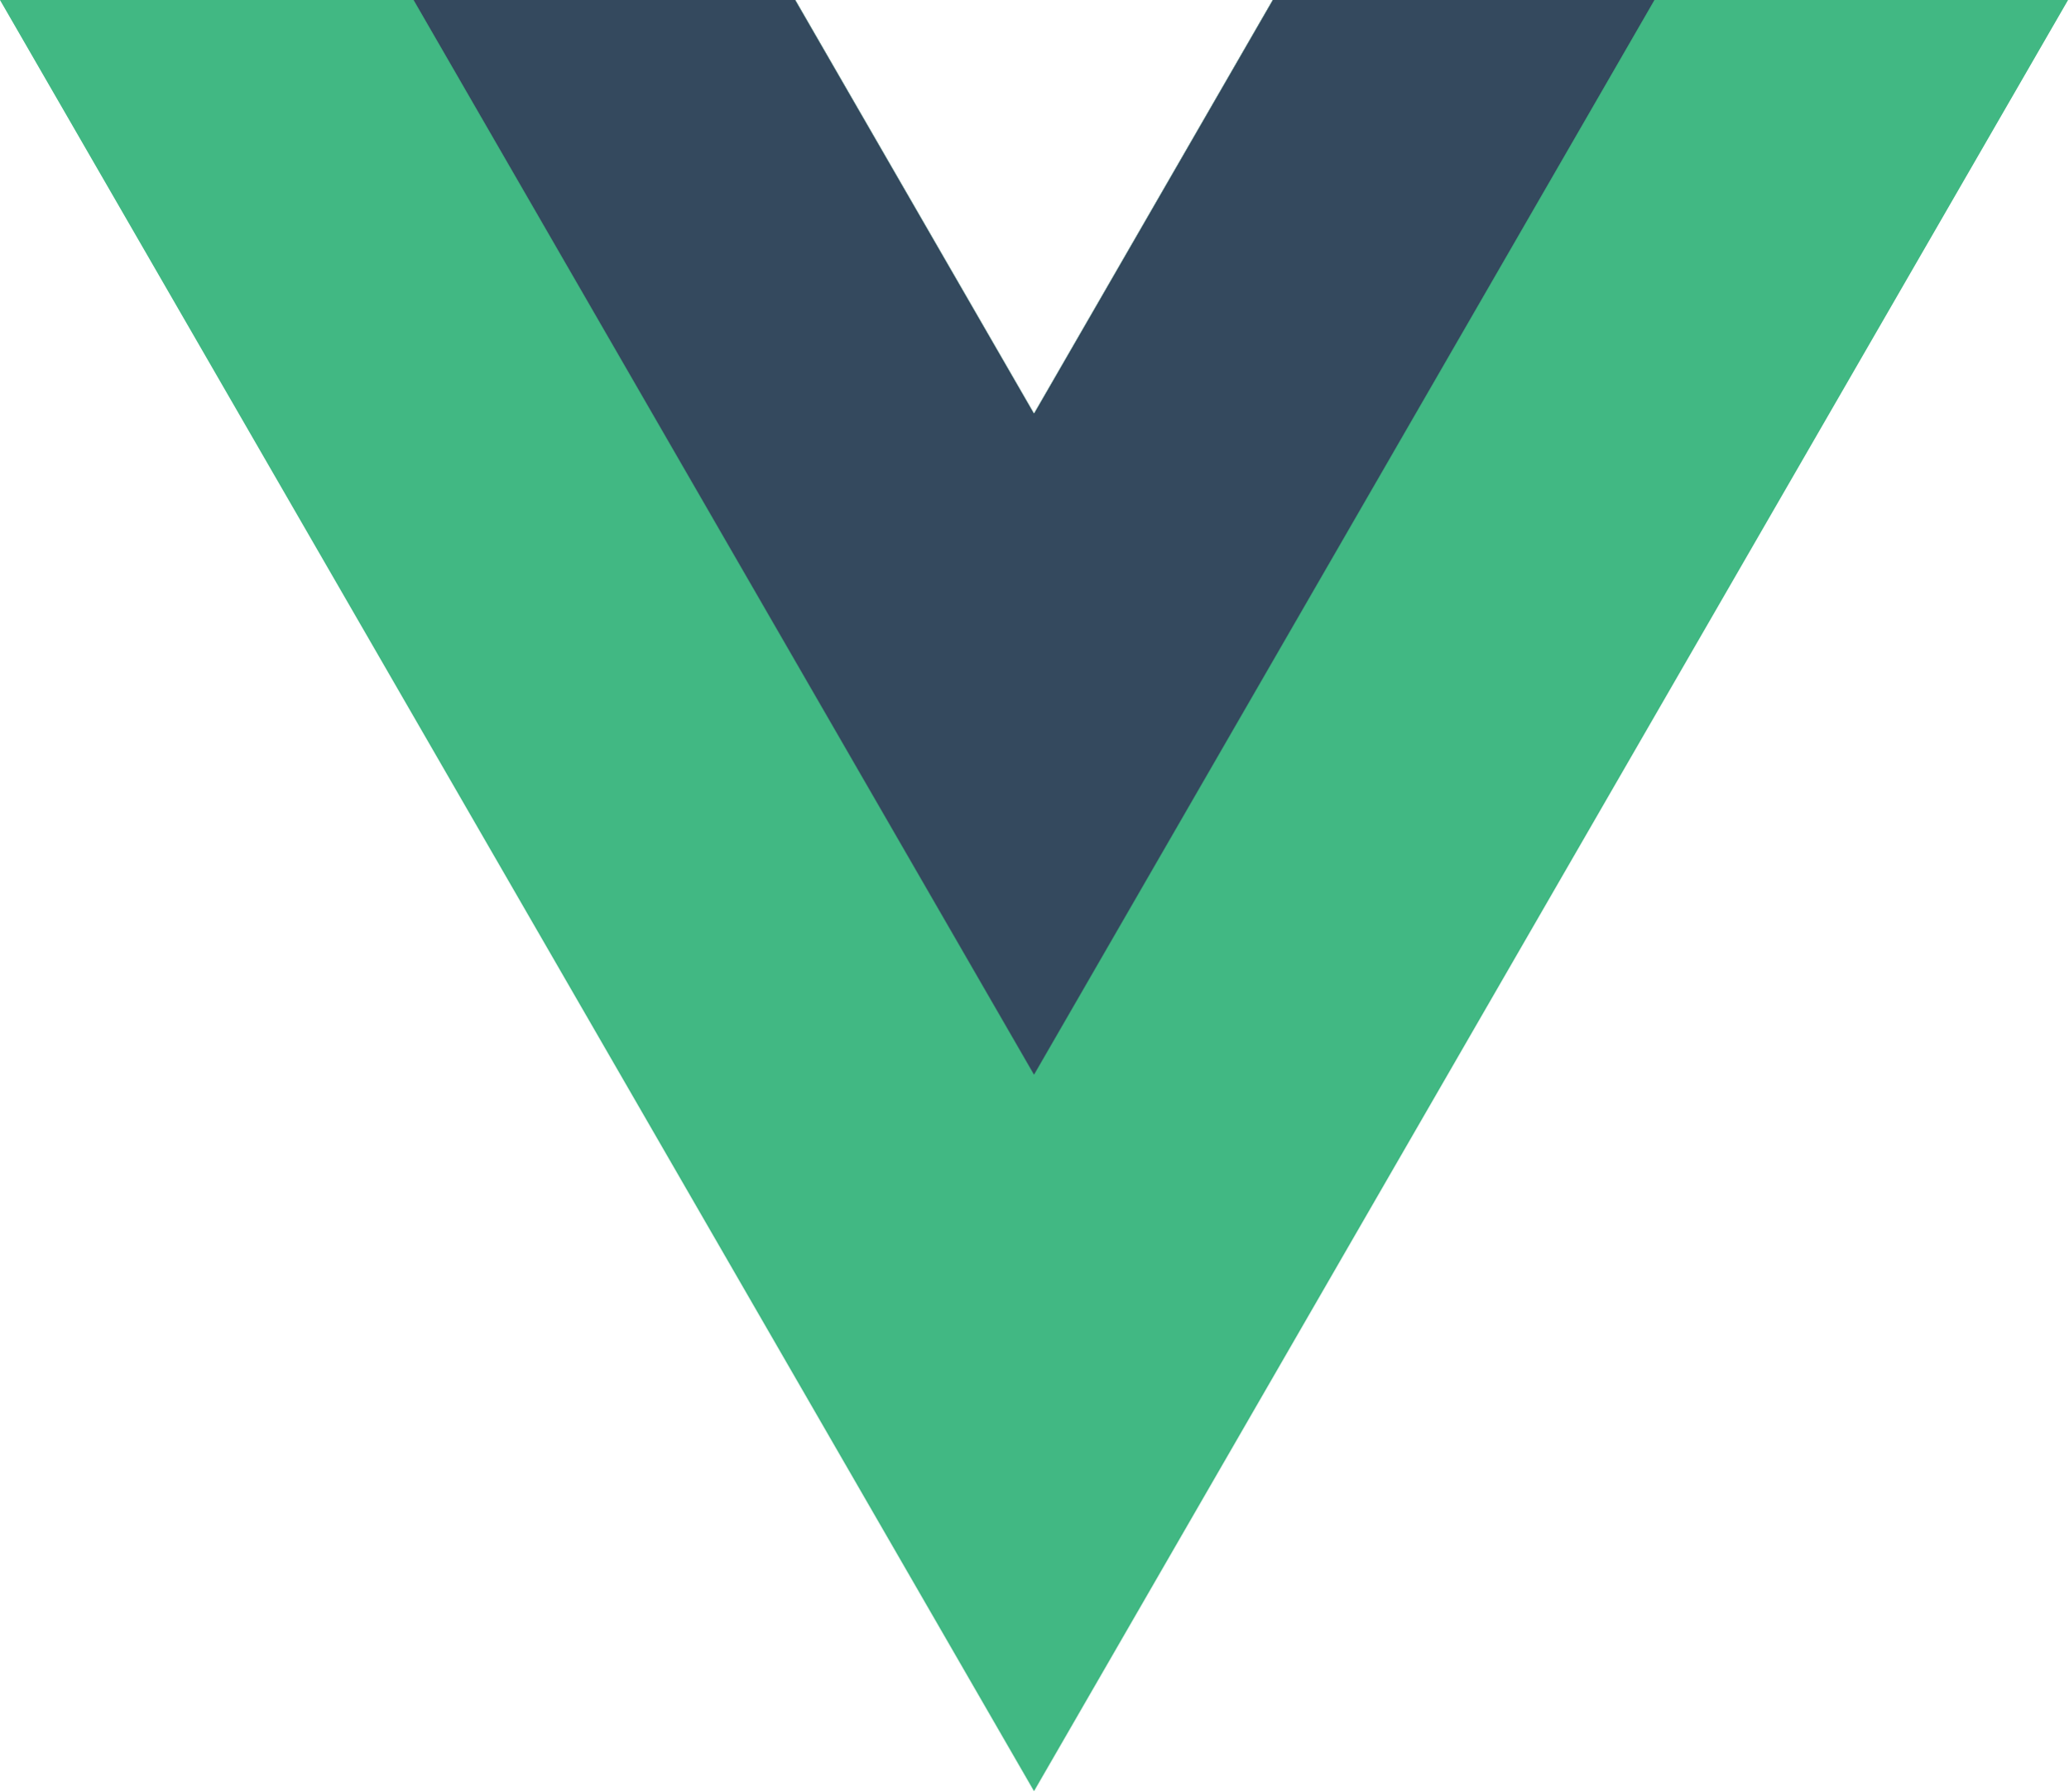
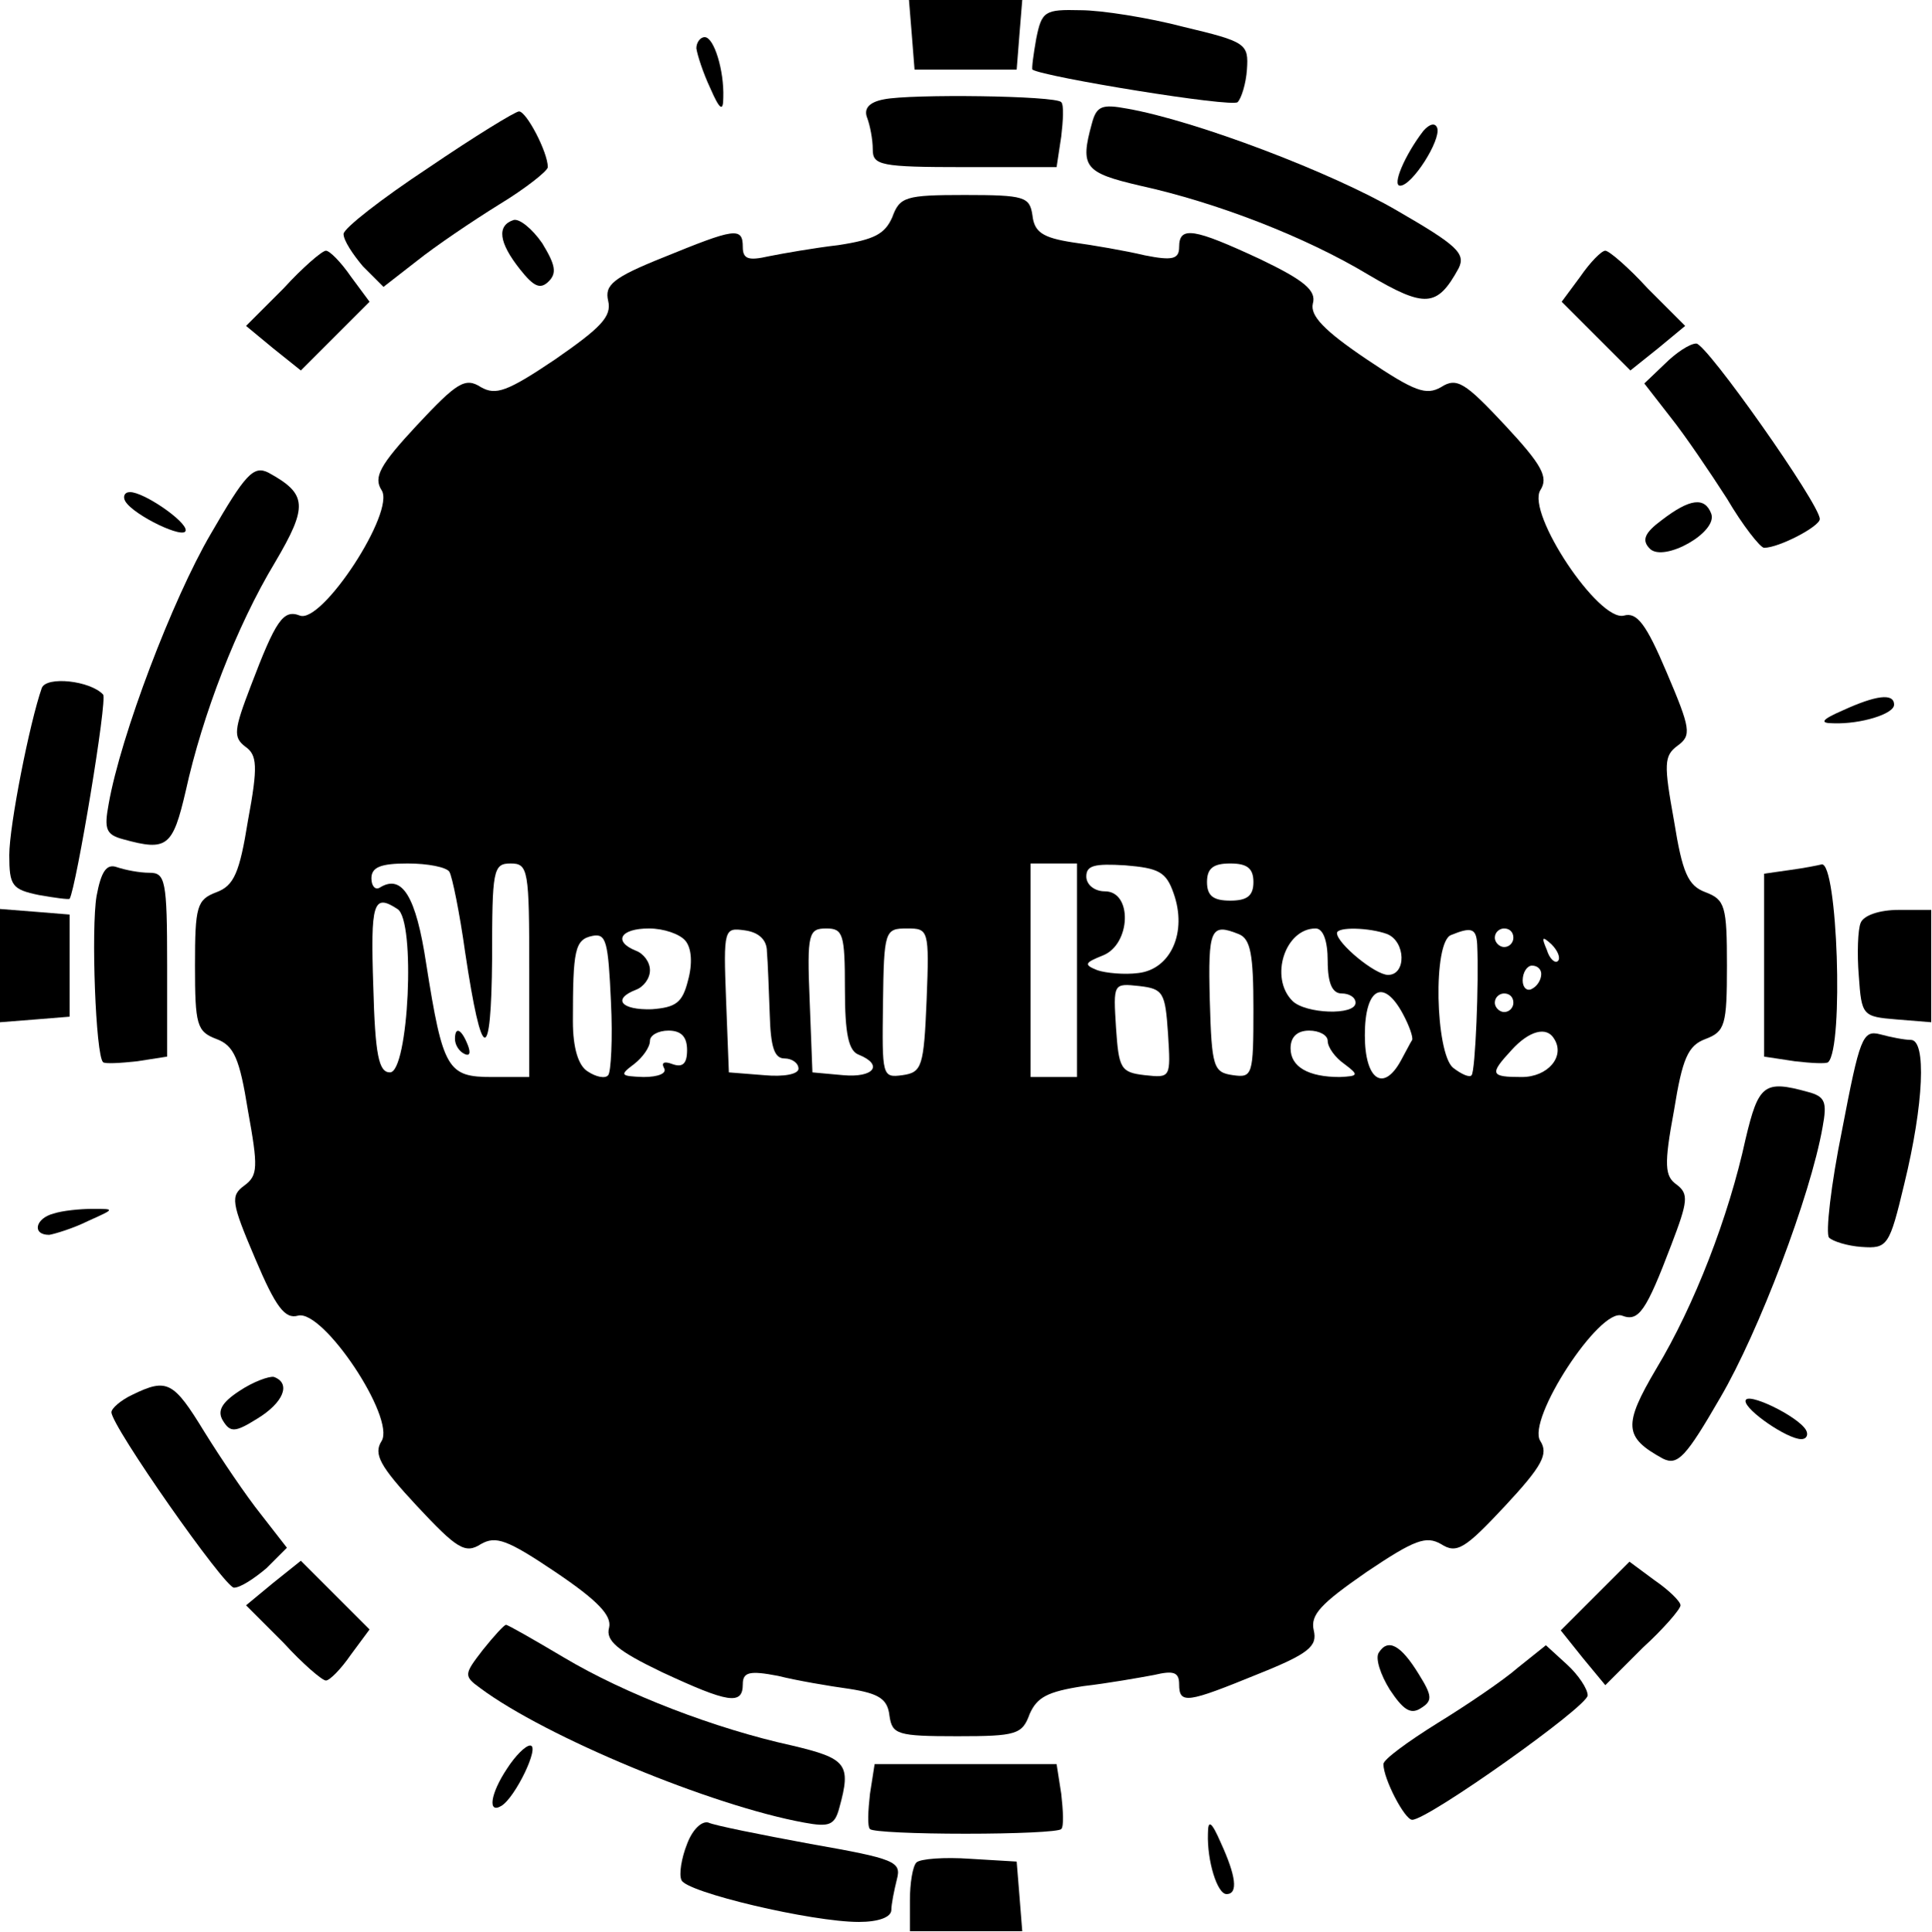
- <svg xmlns="http://www.w3.org/2000/svg" viewBox="0 0 261.76 226.69">
-   <path d="M161.096.001l-30.225 52.351L100.647.001H-.005l130.877 226.688L261.749.001z" fill="#41b883" />
-   <path d="M161.096.001l-30.225 52.351L100.647.001H52.346l78.526 136.01L209.398.001z" fill="#34495e" />
+ <svg xmlns="http://www.w3.org/2000/svg" version="1.0" width="208pt" height="208pt" viewBox="0 0 208 208" preserveAspectRatio="xMidYMid meet">
+   <g transform="translate(0,208) scale(0.1,-0.1)" fill="#000000" stroke="none">
+     <path d="M982 2043 l3 -38 55 0 55 0 3 38 3 37 -61 0 -61 0 3 -37z" />
+     <path d="M1116 2038 c-3 -17 -5 -32 -4 -33 13 -8 215 -41 221 -35 4 4 9 20 10 35 2 28 -1 30 -68 46 -38 10 -89 18 -111 18 -39 1 -42 -1 -48 -31z" />
+     <path d="M750 2028 c1 -7 7 -26 15 -43 10 -23 14 -26 14 -10 1 29 -10 65 -20 65 -5 0 -9 -6 -9 -12z" />
+     <path d="M952 1973 c-16 -3 -22 -10 -18 -20 3 -8 6 -23 6 -34 0 -17 8 -19 99 -19 l99 0 5 33 c2 17 3 34 0 37 -6 7 -162 9 -191 3z" />
+     <path d="M1176 1947 c-13 -47 -8 -53 52 -67 82 -18 178 -55 246 -96 61 -36 74 -35 97 7 8 16 -2 25 -66 62 -70 41 -217 97 -291 110 -27 5 -33 3 -38 -16z" />
+     <path d="M461 1899 c-50 -33 -91 -65 -91 -71 0 -7 10 -22 21 -35 l22 -22 36 28 c20 16 60 43 89 61 28 17 52 36 52 40 0 16 -23 60 -31 60 -4 0 -48 -27 -98 -61z" />
+     <path d="M1533 1939 c-20 -26 -34 -59 -25 -59 13 0 44 49 40 62 -2 6 -8 5 -15 -3z" />
+     <path d="M961 1846 c-8 -18 -19 -24 -58 -30 -26 -3 -60 -9 -75 -12 -22 -5 -28 -3 -28 10 0 22 -9 20 -85 -11 -55 -22 -64 -30 -60 -47 4 -17 -8 -29 -57 -63 -52 -35 -64 -39 -80 -30 -17 11 -26 5 -69 -41 -40 -43 -47 -56 -38 -70 15 -23 -64 -144 -88 -135 -18 7 -26 -5 -53 -76 -18 -47 -19 -55 -6 -65 13 -9 14 -21 3 -80 -9 -56 -15 -70 -34 -77 -21 -8 -23 -15 -23 -79 0 -64 2 -71 23 -79 19 -7 25 -21 34 -77 11 -61 11 -70 -4 -81 -15 -11 -14 -18 12 -79 22 -52 32 -65 46 -61 27 7 105 -110 90 -135 -9 -14 -2 -27 38 -70 43 -46 52 -52 69 -41 16 9 28 5 80 -30 46 -31 61 -47 58 -60 -4 -14 9 -25 57 -48 71 -33 87 -36 87 -13 0 13 7 15 38 9 20 -5 55 -11 77 -14 32 -5 41 -11 43 -29 3 -20 8 -22 73 -22 64 0 70 2 78 24 8 18 19 24 58 30 26 3 60 9 76 12 21 5 27 3 27 -10 0 -22 9 -20 85 11 55 22 64 30 60 47 -4 17 8 29 57 63 52 35 64 39 80 30 17 -11 26 -5 69 41 40 43 47 56 38 70 -15 23 64 144 88 135 18 -7 26 5 53 76 18 47 19 55 6 65 -13 9 -14 21 -3 80 9 56 15 70 34 77 21 8 23 15 23 79 0 64 -2 71 -23 79 -19 7 -25 21 -34 77 -11 61 -11 70 4 81 15 11 14 18 -12 79 -22 52 -32 65 -46 61 -27 -7 -105 110 -90 135 9 14 2 27 -38 70 -43 46 -52 52 -69 41 -16 -9 -28 -5 -80 30 -46 31 -61 47 -58 60 4 14 -9 25 -57 48 -71 33 -87 36 -87 13 0 -13 -7 -15 -37 -9 -21 5 -56 11 -78 14 -32 5 -41 11 -43 29 -3 20 -8 22 -73 22 -64 0 -70 -2 -78 -24z m-477 -705 c3 -5 11 -44 17 -87 18 -120 28 -122 29 -6 0 95 1 102 20 102 19 0 20 -7 20 -115 l0 -115 -40 0 c-48 0 -53 8 -71 122 -11 73 -26 97 -50 82 -5 -3 -9 2 -9 10 0 12 10 16 39 16 22 0 42 -4 45 -9z m676 -106 l0 -115 -25 0 -25 0 0 115 0 115 25 0 25 0 0 -115z m104 83 c15 -42 -3 -82 -38 -86 -15 -2 -35 0 -44 3 -15 6 -14 8 6 16 30 12 32 69 2 69 -11 0 -20 7 -20 16 0 12 9 14 42 12 36 -3 44 -7 52 -30z m86 12 c0 -15 -7 -20 -25 -20 -18 0 -25 5 -25 20 0 15 7 20 25 20 18 0 25 -5 25 -20z m-922 -29 c20 -12 12 -176 -8 -176 -12 0 -16 18 -18 93 -3 90 0 100 26 83z m227 -179 c-3 -4 -13 -2 -22 4 -10 6 -16 25 -16 54 0 77 2 88 21 92 15 3 17 -6 20 -71 2 -40 0 -76 -3 -79z m83 145 c7 -8 8 -25 3 -43 -6 -24 -13 -29 -39 -31 -33 -1 -43 11 -17 21 8 3 15 12 15 21 0 9 -7 18 -15 21 -25 10 -17 24 14 24 16 0 33 -6 39 -13z m88 -12 c1 -11 2 -41 3 -67 1 -36 5 -48 16 -48 8 0 15 -5 15 -11 0 -6 -16 -9 -37 -7 l-38 3 -3 78 c-3 77 -2 78 20 75 15 -2 24 -10 24 -23z m84 -40 c0 -49 4 -67 15 -71 27 -11 16 -25 -17 -22 l-33 3 -3 78 c-3 72 -1 77 18 77 18 0 20 -6 20 -65z m88 -12 c-3 -72 -5 -78 -26 -81 -22 -3 -22 -1 -21 77 1 79 2 81 26 81 23 0 24 -1 21 -77z m336 71 c13 -5 16 -22 16 -81 0 -71 -1 -74 -22 -71 -21 3 -23 8 -25 81 -2 77 1 83 31 71z m96 -29 c0 -24 5 -35 15 -35 8 0 15 -4 15 -10 0 -14 -54 -12 -68 2 -25 25 -8 78 25 78 8 0 13 -13 13 -35z m64 29 c20 -8 21 -44 1 -44 -14 0 -55 34 -55 45 0 7 35 6 54 -1z m97 -11 c2 -40 -2 -137 -6 -141 -2 -3 -11 1 -20 8 -19 16 -22 136 -2 143 22 9 27 7 28 -10z m39 7 c0 -5 -4 -10 -10 -10 -5 0 -10 5 -10 10 0 6 5 10 10 10 6 0 10 -4 10 -10z m48 -25 c-3 -3 -9 2 -12 12 -6 14 -5 15 5 6 7 -7 10 -15 7 -18z m-18 -14 c0 -6 -4 -13 -10 -16 -5 -3 -10 1 -10 9 0 9 5 16 10 16 6 0 10 -4 10 -9z m-402 -64 c3 -48 3 -48 -25 -45 -26 3 -28 7 -31 51 -3 48 -3 48 25 45 26 -3 28 -7 31 -51z m253 21 c7 -13 11 -25 10 -28 -2 -3 -7 -13 -12 -22 -19 -35 -39 -21 -39 27 0 51 20 62 41 23z m119 12 c0 -5 -4 -10 -10 -10 -5 0 -10 5 -10 10 0 6 5 10 10 10 6 0 10 -4 10 -10z m-890 -51 c0 -15 -5 -19 -16 -15 -8 3 -12 2 -9 -4 4 -6 -6 -10 -22 -10 -25 1 -26 2 -10 14 9 7 17 18 17 25 0 6 9 11 20 11 14 0 20 -7 20 -21z m690 10 c0 -7 8 -18 18 -25 16 -12 15 -13 -5 -14 -34 0 -53 11 -53 31 0 12 7 19 20 19 11 0 20 -5 20 -11z m244 2 c12 -19 -7 -41 -35 -41 -34 0 -35 3 -11 29 19 21 38 26 46 12z" />
+     <path d="M490 961 c0 -6 4 -13 10 -16 6 -3 7 1 4 9 -7 18 -14 21 -14 7z" />
+     <path d="M553 1843 c-18 -6 -16 -24 7 -53 15 -19 22 -22 31 -13 9 9 7 18 -7 41 -11 16 -25 27 -31 25z" />
+     <path d="M305 1769 l-40 -40 29 -24 30 -24 37 37 37 37 -20 27 c-11 16 -23 28 -27 28 -4 0 -25 -18 -46 -41z" />
+     <path d="M1702 1782 l-20 -27 37 -37 37 -37 30 24 29 24 -40 40 c-21 23 -42 41 -46 41 -4 0 -16 -12 -27 -28z" />
+     <path d="M1793 1688 l-22 -21 28 -36 c16 -20 43 -60 61 -88 17 -29 36 -53 40 -53 16 0 60 23 60 31 0 16 -122 189 -133 189 -7 0 -22 -10 -34 -22z" />
+     <path d="M227 1505 c-41 -70 -97 -217 -110 -291 -5 -27 -3 -33 16 -38 47 -13 53 -8 67 52 18 82 55 178 96 246 36 61 35 74 -7 97 -16 8 -25 -2 -62 -66z" />
+     <path d="M135 1540 c9 -15 65 -42 65 -31 0 10 -45 41 -60 41 -6 0 -8 -5 -5 -10z" />
+     <path d="M1790 1520 c-19 -14 -22 -22 -13 -31 15 -15 74 18 66 38 -7 18 -23 16 -53 -7z" />
+     <path d="M45 1339 c-13 -37 -35 -148 -35 -180 0 -33 3 -37 32 -43 17 -3 32 -5 33 -4 7 12 41 215 36 220 -14 15 -61 20 -66 7z" />
+     <path d="M1985 1315 c-23 -10 -26 -14 -10 -14 29 -1 65 10 65 20 0 13 -20 10 -55 -6z" />
+     <path d="M104 1115 c-6 -35 -1 -172 7 -179 2 -2 19 -1 37 1 l32 5 0 99 c0 91 -2 99 -19 99 -11 0 -26 3 -35 6 -11 4 -17 -4 -22 -31z" />
+     <path d="M1928 1143 l-28 -4 0 -99 0 -98 33 -5 c17 -2 34 -3 36 -1 17 16 10 216 -7 213 -4 -1 -19 -4 -34 -6z" />
+     <path d="M0 1040 l0 -61 38 3 37 3 0 55 0 55 -37 3 -38 3 0 -61z" />
+     <path d="M2004 1086 c-3 -7 -4 -33 -2 -57 3 -43 4 -44 41 -47 l37 -3 0 60 0 61 -35 0 c-21 0 -38 -6 -41 -14z" />
+     <path d="M1984 863 c-12 -59 -18 -112 -14 -116 4 -4 20 -9 35 -10 28 -2 30 1 46 68 21 86 24 155 7 155 -7 0 -22 3 -33 6 -19 5 -22 -4 -41 -103z" />
+     <path d="M1880 853 c-18 -83 -55 -179 -96 -247 -36 -61 -35 -74 7 -97 16 -8 25 2 62 66 41 70 97 217 110 291 5 27 3 33 -16 38 -47 13 -53 8 -67 -51z" />
+     <path d="M58 773 c-20 -5 -24 -23 -5 -23 6 1 26 7 42 15 29 13 29 13 5 13 -14 0 -33 -2 -42 -5z" />
+     <path d="M258 582 c-20 -13 -24 -22 -18 -32 8 -13 13 -13 37 2 28 17 37 38 18 45 -5 1 -22 -5 -37 -15z" />
+     <path d="M143 578 c-13 -6 -23 -15 -23 -19 0 -15 122 -189 132 -189 7 0 22 10 35 21 l22 22 -28 36 c-16 20 -43 60 -61 89 -33 54 -40 58 -77 40z" />
+     <path d="M1880 571 c0 -10 45 -41 60 -41 6 0 8 5 5 10 -9 15 -65 42 -65 31z" />
+     <path d="M294 375 l-29 -24 40 -40 c21 -23 42 -41 46 -41 4 0 16 12 27 28 l20 27 -37 37 -37 37 -30 -24z" />
+     <path d="M1718 361 l-37 -37 24 -30 24 -29 40 40 c23 21 41 42 41 46 0 4 -12 16 -28 27 l-27 20 -37 -37z" />
+     <path d="M520 303 c-20 -26 -21 -28 -3 -41 71 -53 250 -127 349 -145 27 -5 33 -3 38 16 13 47 8 53 -51 67 -82 18 -179 55 -246 95 -32 19 -60 35 -62 35 -2 0 -13 -12 -25 -27z" />
+     <path d="M1485 300 c-4 -6 2 -24 12 -40 14 -21 22 -27 33 -20 13 8 13 13 -2 37 -19 31 -33 39 -43 23z" />
+     <path d="M1635 284 c-16 -14 -56 -41 -87 -60 -32 -20 -58 -39 -58 -44 0 -16 23 -60 31 -60 17 0 189 122 189 134 0 7 -10 22 -22 33 l-23 21 -30 -24z" />
+     <path d="M546 175 c-18 -27 -21 -49 -6 -40 15 9 42 65 31 65 -5 0 -16 -11 -25 -25z" />
+     <path d="M937 148 c-2 -18 -3 -35 0 -38 3 -3 49 -5 103 -5 54 0 100 2 103 5 3 3 2 20 0 38 l-5 32 -98 0 -98 0 -5 -32z" />
+     <path d="M740 94 c-6 -15 -9 -33 -6 -39 5 -13 140 -45 191 -45 21 0 35 5 35 13 0 6 3 21 6 33 5 19 -2 22 -93 38 -54 10 -104 20 -110 23 -7 2 -17 -7 -23 -23z" />
+     <path d="M1301 105 c-1 -29 10 -65 20 -65 13 0 10 20 -6 55 -10 23 -14 26 -14 10z" />
+     <path d="M987 74 c-4 -4 -7 -22 -7 -41 l0 -33 61 0 60 0 -3 38 -3 37 -50 3 c-28 2 -54 0 -58 -4z" />
+   </g>
</svg>
